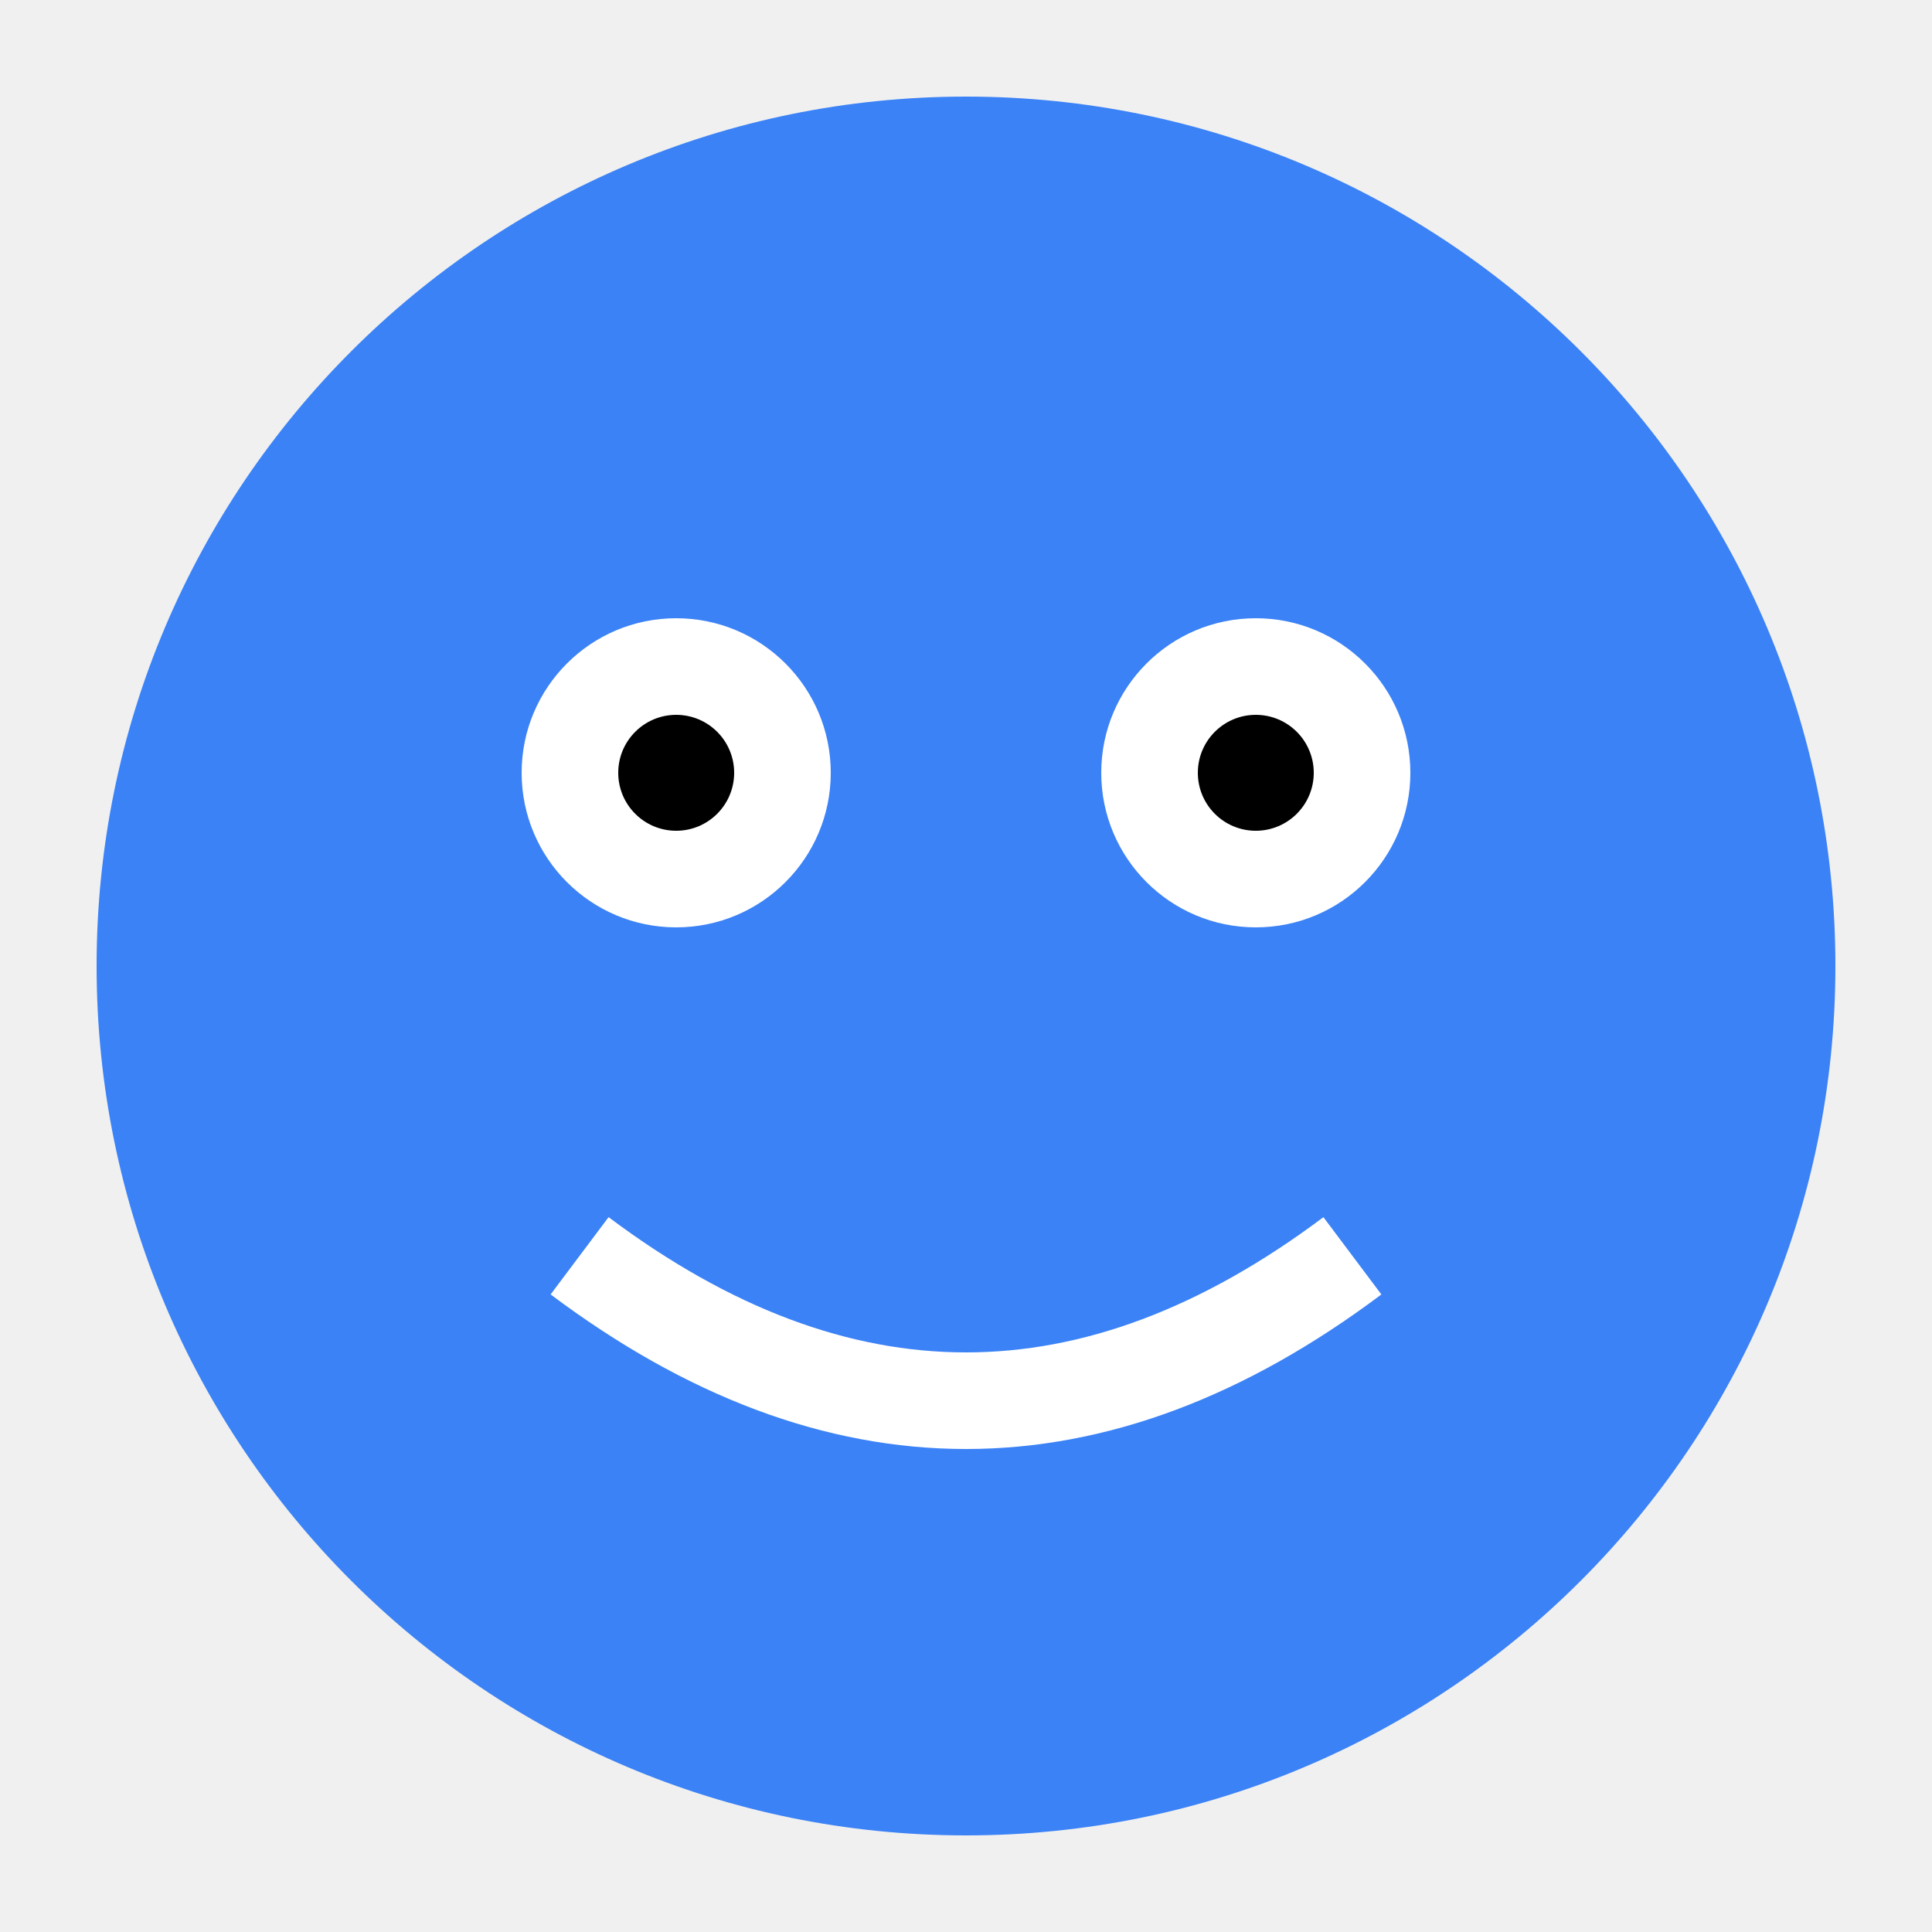
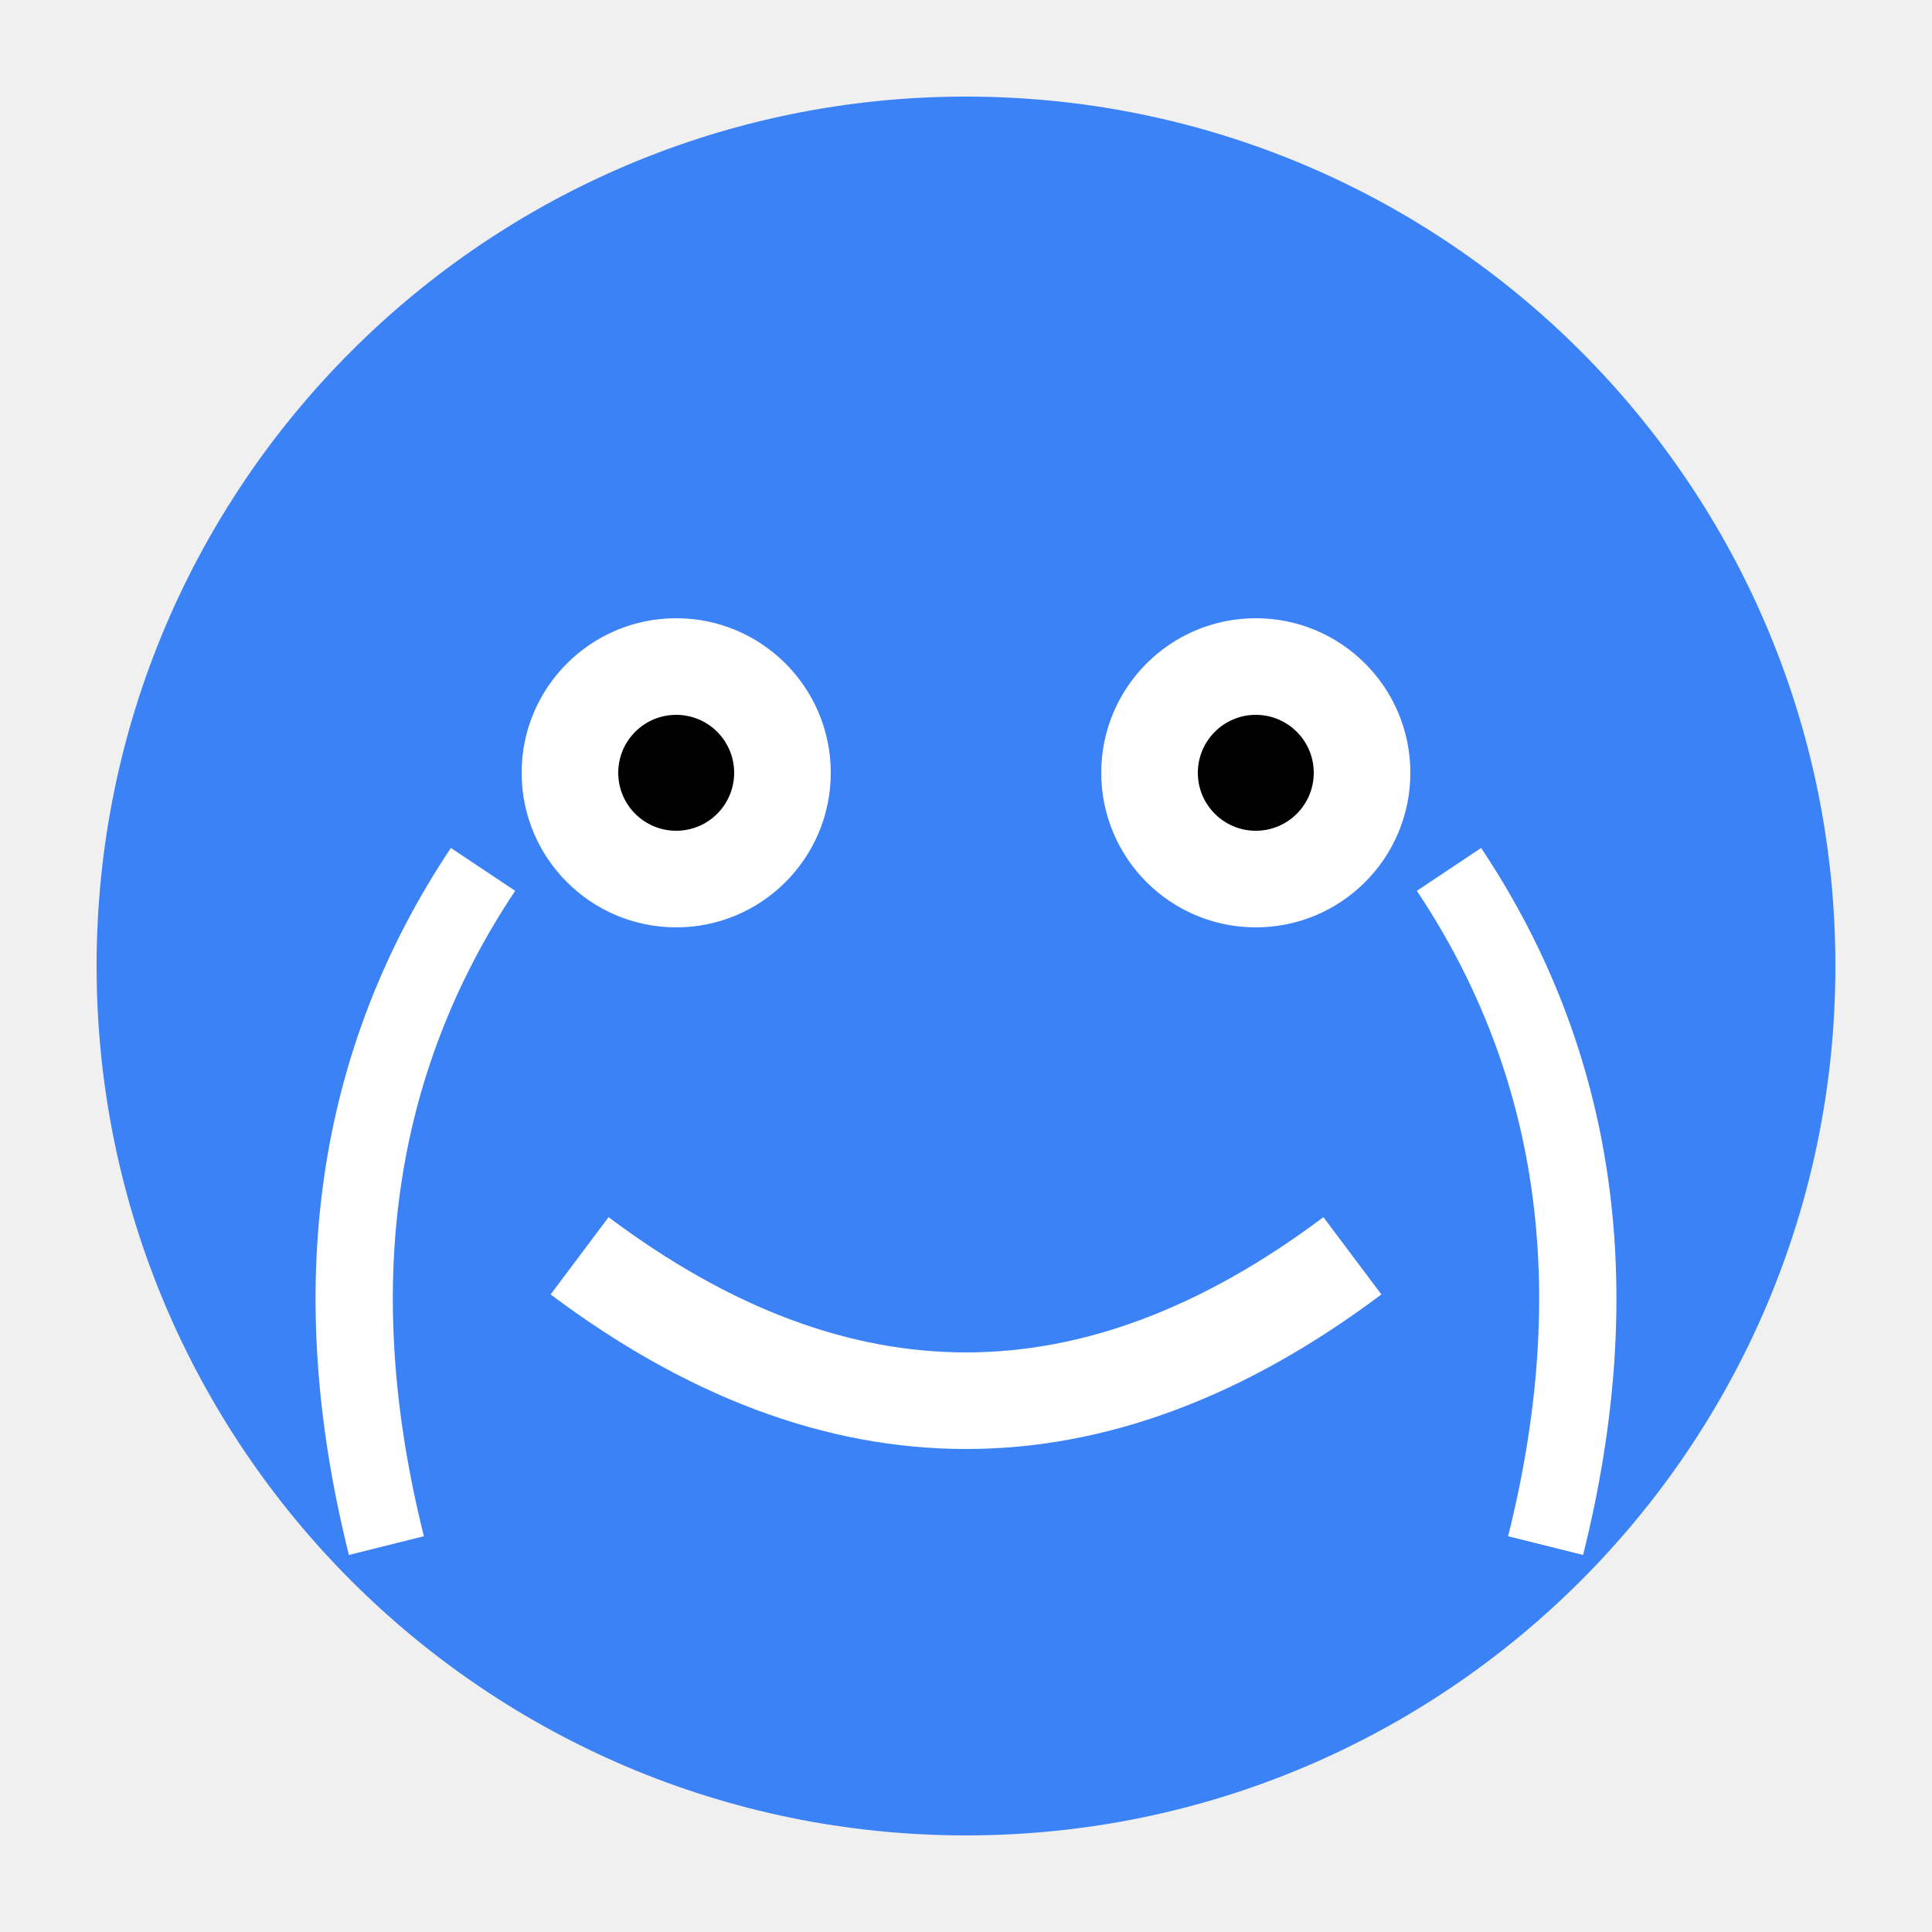
<svg xmlns="http://www.w3.org/2000/svg" viewBox="0 0 100 100">
  <circle cx="50" cy="50" r="45" fill="#3b82f6" />
  <circle cx="35" cy="40" r="8" fill="white" />
  <circle cx="65" cy="40" r="8" fill="white" />
  <circle cx="35" cy="40" r="3" fill="black" />
  <circle cx="65" cy="40" r="3" fill="black" />
  <path d="M30,65 Q50,80 70,65" stroke="white" stroke-width="5" fill="none" />
+   <path d="M25,45 Q15,60 20,80" stroke="white" stroke-width="4" fill="none" />
+   <path d="M75,45 Q85,60 80,80" stroke="white" stroke-width="4" fill="none" />
</svg>
